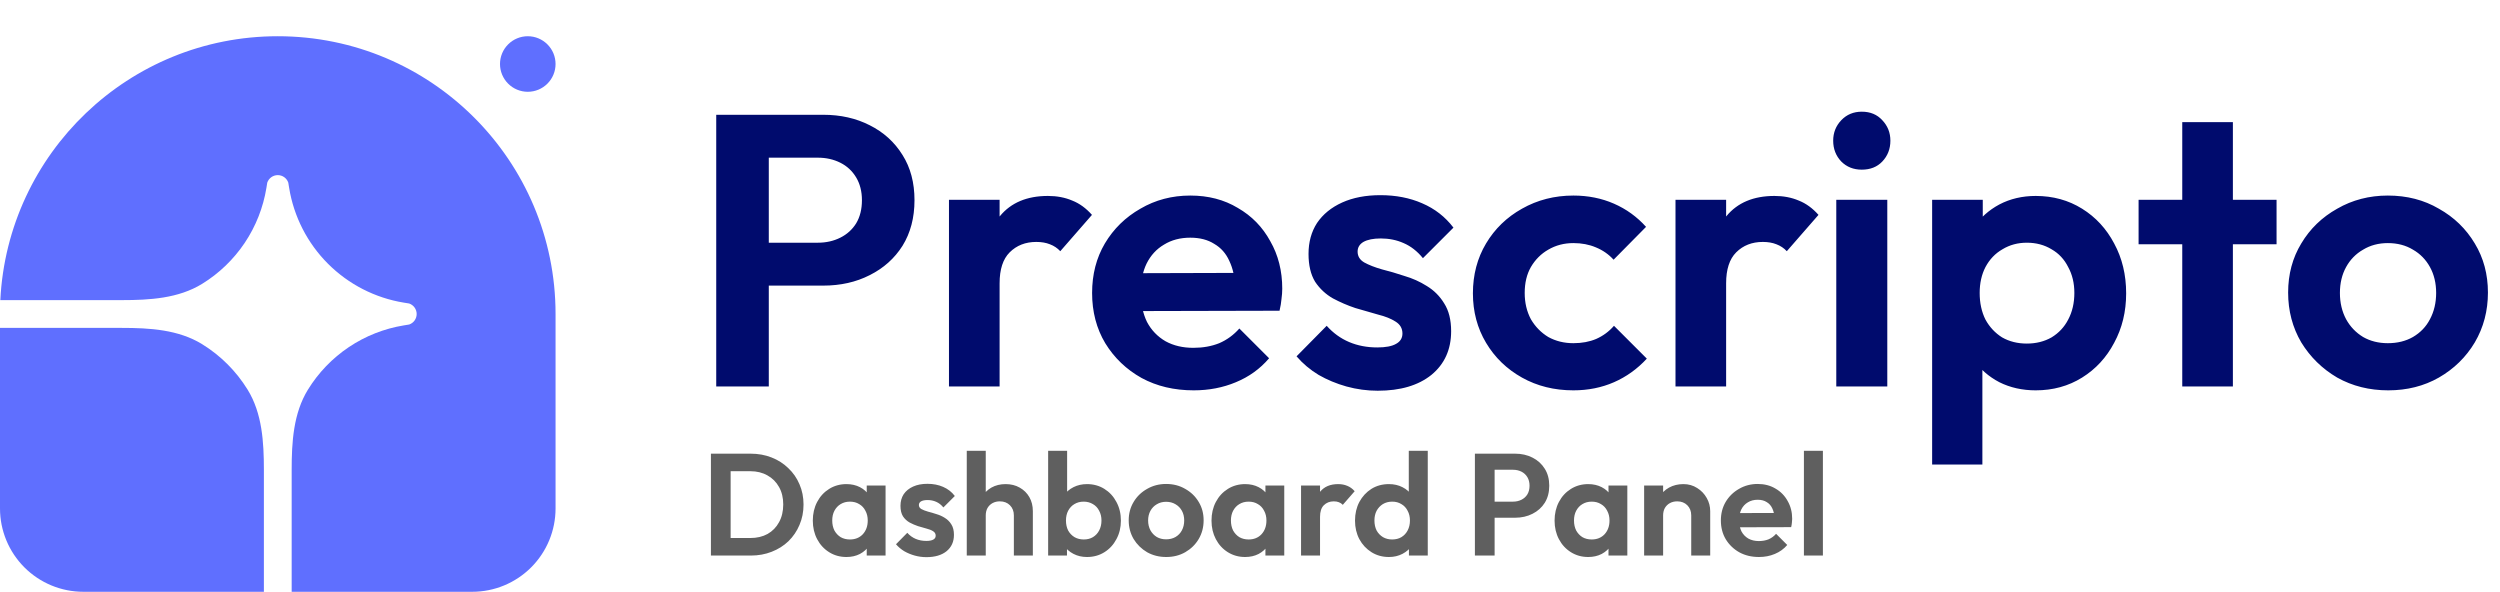
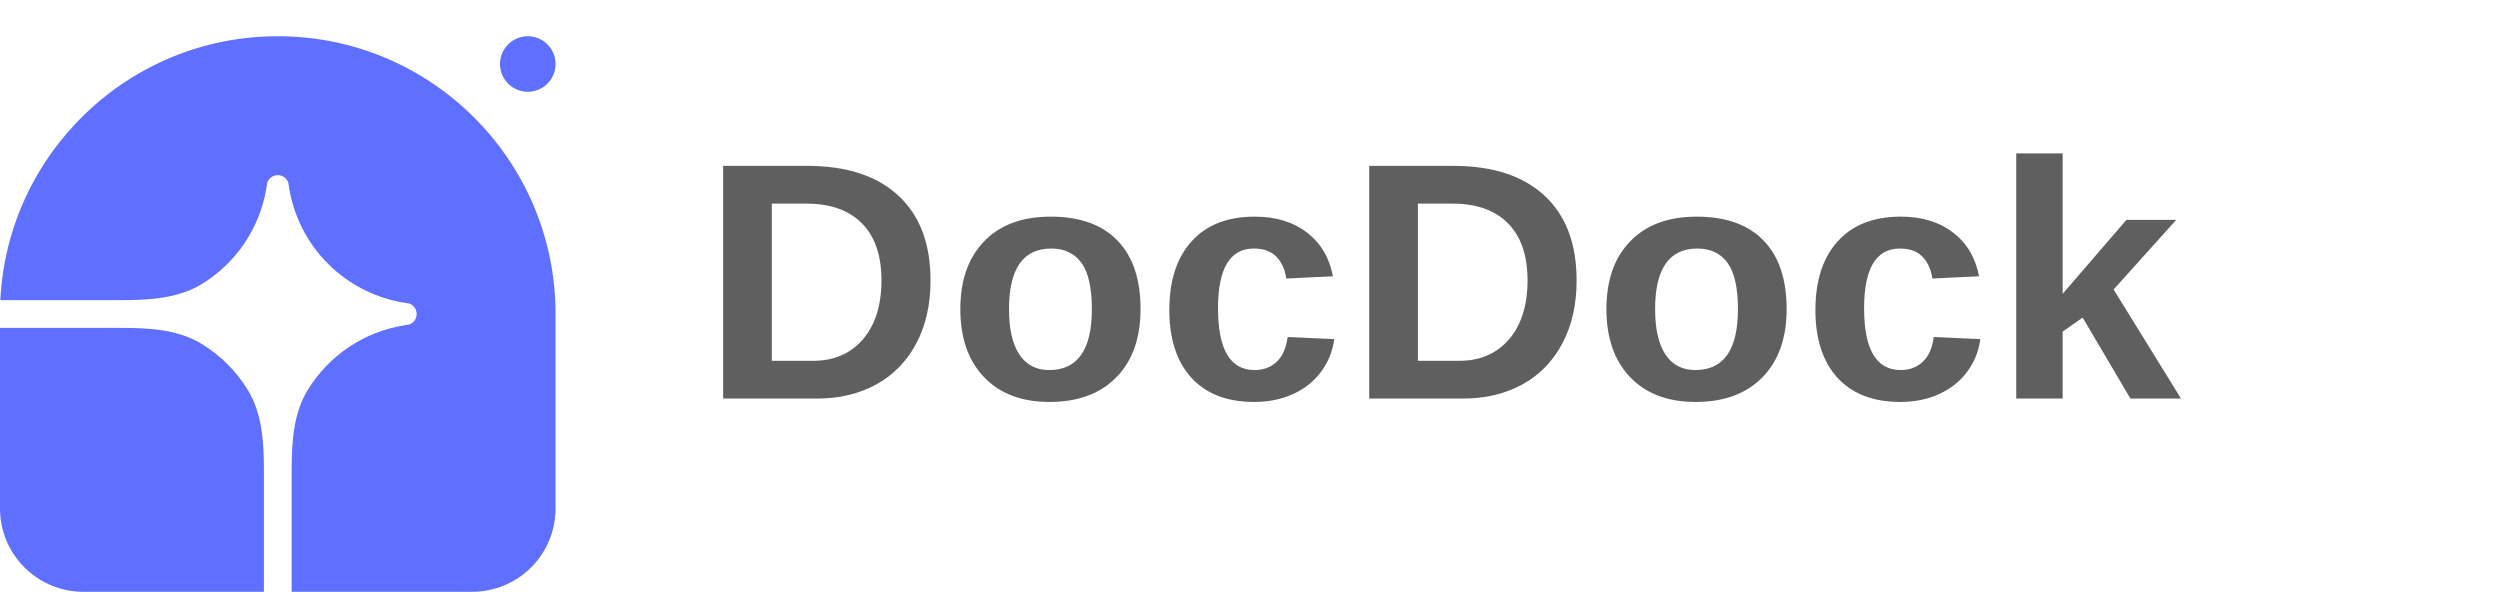
<svg xmlns="http://www.w3.org/2000/svg" width="207" height="49" viewBox="0 0 207 49" fill="none">
  <path d="M23 3C35.703 3 46 13.297 46 26V42.1C46 43.93 45.273 45.685 43.979 46.979C42.685 48.273 40.93 49 39.1 49H24.15V38.91C24.15 36.608 24.29 34.222 25.497 32.263C26.362 30.859 27.518 29.657 28.888 28.738C30.258 27.82 31.81 27.208 33.437 26.942L33.878 26.87C34.059 26.808 34.217 26.691 34.328 26.535C34.44 26.379 34.5 26.192 34.5 26C34.5 25.808 34.44 25.621 34.328 25.465C34.217 25.309 34.059 25.192 33.878 25.129L33.437 25.058C31.059 24.67 28.863 23.544 27.159 21.84C25.456 20.137 24.33 17.941 23.942 15.563L23.87 15.122C23.808 14.941 23.691 14.783 23.535 14.671C23.379 14.56 23.192 14.5 23 14.5C22.808 14.5 22.621 14.56 22.465 14.671C22.309 14.783 22.191 14.941 22.129 15.122L22.058 15.563C21.792 17.19 21.18 18.741 20.261 20.111C19.343 21.481 18.141 22.638 16.737 23.502C14.777 24.71 12.392 24.85 10.09 24.85H0.027C0.629 12.682 10.683 3 23 3Z" fill="#5F6FFF" />
  <path d="M0 27.15H10.09C12.392 27.15 14.777 27.29 16.737 28.498C18.269 29.442 19.558 30.731 20.502 32.263C21.71 34.222 21.85 36.608 21.85 38.91V49H6.9C5.07 49 3.315 48.273 2.021 46.979C0.727 45.685 0 43.93 0 42.1L0 27.15ZM46 5.3C46 5.91 45.758 6.495 45.326 6.926C44.895 7.358 44.31 7.6 43.7 7.6C43.09 7.6 42.505 7.358 42.074 6.926C41.642 6.495 41.4 5.91 41.4 5.3C41.4 4.69 41.642 4.105 42.074 3.674C42.505 3.242 43.09 3 43.7 3C44.31 3 44.895 3.242 45.326 3.674C45.758 4.105 46 4.69 46 5.3Z" fill="#5F6FFF" />
-   <path d="M62.504 23.648V20.096H67.72C68.403 20.096 69.021 19.957 69.576 19.68C70.131 19.403 70.568 19.008 70.888 18.496C71.208 17.963 71.368 17.323 71.368 16.576C71.368 15.851 71.208 15.221 70.888 14.688C70.568 14.155 70.131 13.749 69.576 13.472C69.021 13.195 68.403 13.056 67.72 13.056H62.504V9.504H68.168C69.597 9.504 70.877 9.792 72.008 10.368C73.16 10.944 74.067 11.765 74.728 12.832C75.389 13.877 75.72 15.125 75.72 16.576C75.72 18.027 75.389 19.285 74.728 20.352C74.067 21.397 73.16 22.208 72.008 22.784C70.877 23.36 69.597 23.648 68.168 23.648H62.504ZM59.304 32V9.504H63.656V32H59.304ZM78.575 32V16.544H82.767V32H78.575ZM82.767 23.456L81.135 22.368C81.327 20.469 81.881 18.976 82.799 17.888C83.716 16.779 85.039 16.224 86.767 16.224C87.513 16.224 88.185 16.352 88.783 16.608C89.38 16.843 89.924 17.237 90.415 17.792L87.791 20.8C87.556 20.544 87.268 20.352 86.927 20.224C86.607 20.096 86.233 20.032 85.807 20.032C84.911 20.032 84.175 20.32 83.599 20.896C83.044 21.451 82.767 22.304 82.767 23.456ZM98.842 32.32C97.22 32.32 95.78 31.979 94.522 31.296C93.263 30.592 92.26 29.632 91.514 28.416C90.788 27.2 90.426 25.813 90.426 24.256C90.426 22.72 90.778 21.355 91.482 20.16C92.207 18.944 93.188 17.984 94.426 17.28C95.663 16.555 97.039 16.192 98.554 16.192C100.047 16.192 101.359 16.533 102.49 17.216C103.642 17.877 104.538 18.795 105.178 19.968C105.839 21.12 106.17 22.432 106.17 23.904C106.17 24.181 106.148 24.469 106.106 24.768C106.084 25.045 106.031 25.365 105.946 25.728L92.954 25.76V22.624L103.994 22.592L102.298 23.904C102.255 22.987 102.084 22.219 101.786 21.6C101.508 20.981 101.092 20.512 100.538 20.192C100.004 19.851 99.343 19.68 98.554 19.68C97.722 19.68 96.996 19.872 96.378 20.256C95.759 20.619 95.279 21.141 94.938 21.824C94.618 22.485 94.458 23.275 94.458 24.192C94.458 25.131 94.628 25.952 94.97 26.656C95.332 27.339 95.844 27.872 96.506 28.256C97.167 28.619 97.935 28.8 98.81 28.8C99.599 28.8 100.314 28.672 100.954 28.416C101.594 28.139 102.148 27.733 102.618 27.2L105.082 29.664C104.335 30.539 103.418 31.2 102.33 31.648C101.263 32.096 100.1 32.32 98.842 32.32ZM114.074 32.352C113.2 32.352 112.336 32.235 111.482 32C110.65 31.765 109.882 31.445 109.178 31.04C108.474 30.613 107.866 30.101 107.354 29.504L109.85 26.976C110.384 27.573 111.002 28.021 111.706 28.32C112.41 28.619 113.189 28.768 114.042 28.768C114.725 28.768 115.237 28.672 115.578 28.48C115.941 28.288 116.122 28 116.122 27.616C116.122 27.189 115.93 26.859 115.546 26.624C115.184 26.389 114.704 26.197 114.106 26.048C113.509 25.877 112.88 25.696 112.218 25.504C111.578 25.291 110.96 25.024 110.362 24.704C109.765 24.363 109.274 23.904 108.89 23.328C108.528 22.731 108.346 21.963 108.346 21.024C108.346 20.043 108.581 19.189 109.05 18.464C109.541 17.739 110.234 17.173 111.13 16.768C112.026 16.363 113.082 16.16 114.298 16.16C115.578 16.16 116.73 16.384 117.754 16.832C118.8 17.28 119.664 17.952 120.346 18.848L117.818 21.376C117.349 20.8 116.816 20.384 116.218 20.128C115.642 19.872 115.013 19.744 114.33 19.744C113.712 19.744 113.232 19.84 112.89 20.032C112.57 20.224 112.41 20.491 112.41 20.832C112.41 21.216 112.592 21.515 112.954 21.728C113.338 21.941 113.829 22.133 114.426 22.304C115.024 22.453 115.642 22.635 116.282 22.848C116.944 23.04 117.562 23.317 118.138 23.68C118.736 24.043 119.216 24.523 119.578 25.12C119.962 25.717 120.154 26.485 120.154 27.424C120.154 28.939 119.61 30.144 118.522 31.04C117.434 31.915 115.952 32.352 114.074 32.352ZM130.277 32.32C128.698 32.32 127.28 31.968 126.021 31.264C124.762 30.56 123.77 29.6 123.045 28.384C122.32 27.168 121.957 25.803 121.957 24.288C121.957 22.752 122.32 21.376 123.045 20.16C123.77 18.944 124.762 17.984 126.021 17.28C127.301 16.555 128.72 16.192 130.277 16.192C131.493 16.192 132.613 16.416 133.637 16.864C134.661 17.312 135.546 17.952 136.293 18.784L133.605 21.504C133.2 21.056 132.709 20.715 132.133 20.48C131.578 20.245 130.96 20.128 130.277 20.128C129.509 20.128 128.816 20.309 128.197 20.672C127.6 21.013 127.12 21.493 126.757 22.112C126.416 22.709 126.245 23.424 126.245 24.256C126.245 25.067 126.416 25.792 126.757 26.432C127.12 27.051 127.6 27.541 128.197 27.904C128.816 28.245 129.509 28.416 130.277 28.416C130.981 28.416 131.61 28.299 132.165 28.064C132.741 27.808 133.232 27.445 133.637 26.976L136.357 29.696C135.568 30.549 134.661 31.2 133.637 31.648C132.613 32.096 131.493 32.32 130.277 32.32ZM138.731 32V16.544H142.923V32H138.731ZM142.923 23.456L141.291 22.368C141.483 20.469 142.038 18.976 142.955 17.888C143.872 16.779 145.195 16.224 146.923 16.224C147.67 16.224 148.342 16.352 148.939 16.608C149.536 16.843 150.08 17.237 150.571 17.792L147.947 20.8C147.712 20.544 147.424 20.352 147.083 20.224C146.763 20.096 146.39 20.032 145.963 20.032C145.067 20.032 144.331 20.32 143.755 20.896C143.2 21.451 142.923 22.304 142.923 23.456ZM152.044 32V16.544H156.268V32H152.044ZM154.156 14.048C153.473 14.048 152.908 13.824 152.46 13.376C152.012 12.907 151.788 12.331 151.788 11.648C151.788 10.987 152.012 10.421 152.46 9.952C152.908 9.483 153.473 9.248 154.156 9.248C154.86 9.248 155.425 9.483 155.852 9.952C156.3 10.421 156.524 10.987 156.524 11.648C156.524 12.331 156.3 12.907 155.852 13.376C155.425 13.824 154.86 14.048 154.156 14.048ZM168.557 32.32C167.448 32.32 166.445 32.096 165.549 31.648C164.653 31.179 163.938 30.549 163.405 29.76C162.872 28.971 162.584 28.064 162.541 27.04V21.568C162.584 20.544 162.872 19.637 163.405 18.848C163.96 18.037 164.674 17.397 165.549 16.928C166.445 16.459 167.448 16.224 168.557 16.224C169.986 16.224 171.266 16.576 172.397 17.28C173.528 17.984 174.413 18.944 175.053 20.16C175.714 21.376 176.045 22.752 176.045 24.288C176.045 25.803 175.714 27.168 175.053 28.384C174.413 29.6 173.528 30.56 172.397 31.264C171.266 31.968 169.986 32.32 168.557 32.32ZM167.821 28.448C168.589 28.448 169.272 28.277 169.869 27.936C170.466 27.573 170.925 27.083 171.245 26.464C171.586 25.824 171.757 25.088 171.757 24.256C171.757 23.445 171.586 22.731 171.245 22.112C170.925 21.472 170.466 20.981 169.869 20.64C169.272 20.277 168.589 20.096 167.821 20.096C167.074 20.096 166.402 20.277 165.805 20.64C165.208 20.981 164.738 21.472 164.397 22.112C164.077 22.731 163.917 23.445 163.917 24.256C163.917 25.088 164.077 25.824 164.397 26.464C164.738 27.083 165.197 27.573 165.773 27.936C166.37 28.277 167.053 28.448 167.821 28.448ZM159.981 38.464V16.544H164.173V20.608L163.469 24.352L164.141 28.096V38.464H159.981ZM180.691 32V10.112H184.883V32H180.691ZM177.075 20.224V16.544H188.499V20.224H177.075ZM197.745 32.32C196.188 32.32 194.78 31.968 193.521 31.264C192.284 30.539 191.292 29.568 190.545 28.352C189.82 27.115 189.457 25.739 189.457 24.224C189.457 22.709 189.82 21.355 190.545 20.16C191.27 18.944 192.262 17.984 193.521 17.28C194.78 16.555 196.177 16.192 197.713 16.192C199.292 16.192 200.7 16.555 201.937 17.28C203.196 17.984 204.188 18.944 204.913 20.16C205.638 21.355 206.001 22.709 206.001 24.224C206.001 25.739 205.638 27.115 204.913 28.352C204.188 29.568 203.196 30.539 201.937 31.264C200.7 31.968 199.302 32.32 197.745 32.32ZM197.713 28.416C198.502 28.416 199.196 28.245 199.793 27.904C200.412 27.541 200.881 27.051 201.201 26.432C201.542 25.792 201.713 25.067 201.713 24.256C201.713 23.445 201.542 22.731 201.201 22.112C200.86 21.493 200.39 21.013 199.793 20.672C199.196 20.309 198.502 20.128 197.713 20.128C196.945 20.128 196.262 20.309 195.665 20.672C195.068 21.013 194.598 21.493 194.257 22.112C193.916 22.731 193.745 23.445 193.745 24.256C193.745 25.067 193.916 25.792 194.257 26.432C194.598 27.051 195.068 27.541 195.665 27.904C196.262 28.245 196.945 28.416 197.713 28.416Z" fill="#000B6D" />
-   <path d="M59.98 46V44.548H62.128C62.672 44.548 63.148 44.436 63.556 44.212C63.964 43.98 64.28 43.656 64.504 43.24C64.736 42.824 64.852 42.332 64.852 41.764C64.852 41.212 64.736 40.732 64.504 40.324C64.272 39.908 63.952 39.588 63.544 39.364C63.136 39.132 62.664 39.016 62.128 39.016H59.944V37.564H62.152C62.776 37.564 63.352 37.668 63.88 37.876C64.416 38.084 64.88 38.38 65.272 38.764C65.672 39.14 65.98 39.584 66.196 40.096C66.42 40.608 66.532 41.168 66.532 41.776C66.532 42.384 66.42 42.948 66.196 43.468C65.98 43.98 65.676 44.428 65.284 44.812C64.892 45.188 64.428 45.48 63.892 45.688C63.364 45.896 62.792 46 62.176 46H59.98ZM58.864 46V37.564H60.496V46H58.864ZM70.085 46.12C69.557 46.12 69.081 45.988 68.657 45.724C68.233 45.46 67.901 45.1 67.661 44.644C67.421 44.188 67.301 43.676 67.301 43.108C67.301 42.532 67.421 42.016 67.661 41.56C67.901 41.104 68.233 40.744 68.657 40.48C69.081 40.216 69.557 40.084 70.085 40.084C70.501 40.084 70.873 40.168 71.201 40.336C71.529 40.504 71.789 40.74 71.981 41.044C72.181 41.34 72.289 41.676 72.305 42.052V44.14C72.289 44.524 72.181 44.864 71.981 45.16C71.789 45.456 71.529 45.692 71.201 45.868C70.873 46.036 70.501 46.12 70.085 46.12ZM70.373 44.668C70.813 44.668 71.169 44.524 71.441 44.236C71.713 43.94 71.849 43.56 71.849 43.096C71.849 42.792 71.785 42.524 71.657 42.292C71.537 42.052 71.365 41.868 71.141 41.74C70.925 41.604 70.669 41.536 70.373 41.536C70.085 41.536 69.829 41.604 69.605 41.74C69.389 41.868 69.217 42.052 69.089 42.292C68.969 42.524 68.909 42.792 68.909 43.096C68.909 43.408 68.969 43.684 69.089 43.924C69.217 44.156 69.389 44.34 69.605 44.476C69.829 44.604 70.085 44.668 70.373 44.668ZM71.765 46V44.44L72.017 43.024L71.765 41.632V40.204H73.325V46H71.765ZM76.707 46.132C76.379 46.132 76.055 46.088 75.736 46C75.424 45.912 75.135 45.792 74.871 45.64C74.608 45.48 74.379 45.288 74.188 45.064L75.124 44.116C75.323 44.34 75.555 44.508 75.82 44.62C76.084 44.732 76.376 44.788 76.695 44.788C76.951 44.788 77.144 44.752 77.272 44.68C77.407 44.608 77.475 44.5 77.475 44.356C77.475 44.196 77.403 44.072 77.26 43.984C77.124 43.896 76.944 43.824 76.719 43.768C76.496 43.704 76.26 43.636 76.011 43.564C75.772 43.484 75.54 43.384 75.316 43.264C75.091 43.136 74.907 42.964 74.763 42.748C74.627 42.524 74.559 42.236 74.559 41.884C74.559 41.516 74.647 41.196 74.823 40.924C75.007 40.652 75.267 40.44 75.603 40.288C75.939 40.136 76.335 40.06 76.791 40.06C77.272 40.06 77.704 40.144 78.088 40.312C78.48 40.48 78.803 40.732 79.059 41.068L78.112 42.016C77.936 41.8 77.736 41.644 77.511 41.548C77.296 41.452 77.059 41.404 76.803 41.404C76.572 41.404 76.391 41.44 76.263 41.512C76.144 41.584 76.084 41.684 76.084 41.812C76.084 41.956 76.151 42.068 76.287 42.148C76.431 42.228 76.615 42.3 76.84 42.364C77.064 42.42 77.296 42.488 77.535 42.568C77.784 42.64 78.016 42.744 78.231 42.88C78.456 43.016 78.635 43.196 78.772 43.42C78.915 43.644 78.987 43.932 78.987 44.284C78.987 44.852 78.784 45.304 78.376 45.64C77.968 45.968 77.412 46.132 76.707 46.132ZM83.948 46V42.676C83.948 42.332 83.84 42.052 83.624 41.836C83.408 41.62 83.128 41.512 82.784 41.512C82.56 41.512 82.36 41.56 82.184 41.656C82.008 41.752 81.868 41.888 81.764 42.064C81.668 42.24 81.62 42.444 81.62 42.676L81.008 42.364C81.008 41.908 81.104 41.512 81.296 41.176C81.488 40.832 81.752 40.564 82.088 40.372C82.432 40.18 82.824 40.084 83.264 40.084C83.704 40.084 84.092 40.18 84.428 40.372C84.772 40.564 85.04 40.828 85.232 41.164C85.424 41.5 85.52 41.888 85.52 42.328V46H83.948ZM80.048 46V37.324H81.62V46H80.048ZM90.002 46.12C89.586 46.12 89.21 46.032 88.874 45.856C88.538 45.68 88.27 45.44 88.07 45.136C87.87 44.832 87.762 44.492 87.746 44.116V42.052C87.762 41.676 87.87 41.34 88.07 41.044C88.278 40.74 88.55 40.504 88.886 40.336C89.222 40.168 89.594 40.084 90.002 40.084C90.538 40.084 91.018 40.216 91.442 40.48C91.866 40.744 92.198 41.104 92.438 41.56C92.686 42.016 92.81 42.532 92.81 43.108C92.81 43.676 92.686 44.188 92.438 44.644C92.198 45.1 91.866 45.46 91.442 45.724C91.018 45.988 90.538 46.12 90.002 46.12ZM89.738 44.668C90.026 44.668 90.278 44.604 90.494 44.476C90.718 44.34 90.89 44.156 91.01 43.924C91.138 43.684 91.202 43.408 91.202 43.096C91.202 42.792 91.138 42.524 91.01 42.292C90.89 42.052 90.718 41.868 90.494 41.74C90.27 41.604 90.014 41.536 89.726 41.536C89.438 41.536 89.182 41.604 88.958 41.74C88.742 41.868 88.57 42.052 88.442 42.292C88.322 42.524 88.262 42.792 88.262 43.096C88.262 43.408 88.322 43.684 88.442 43.924C88.57 44.156 88.746 44.34 88.97 44.476C89.194 44.604 89.45 44.668 89.738 44.668ZM86.786 46V37.324H88.358V41.632L88.094 43.024L88.346 44.44V46H86.786ZM96.564 46.12C95.981 46.12 95.453 45.988 94.981 45.724C94.516 45.452 94.144 45.088 93.865 44.632C93.593 44.168 93.457 43.652 93.457 43.084C93.457 42.516 93.593 42.008 93.865 41.56C94.136 41.104 94.508 40.744 94.981 40.48C95.453 40.208 95.977 40.072 96.552 40.072C97.144 40.072 97.672 40.208 98.136 40.48C98.609 40.744 98.981 41.104 99.252 41.56C99.525 42.008 99.66 42.516 99.66 43.084C99.66 43.652 99.525 44.168 99.252 44.632C98.981 45.088 98.609 45.452 98.136 45.724C97.672 45.988 97.148 46.12 96.564 46.12ZM96.552 44.656C96.849 44.656 97.109 44.592 97.332 44.464C97.564 44.328 97.74 44.144 97.861 43.912C97.989 43.672 98.052 43.4 98.052 43.096C98.052 42.792 97.989 42.524 97.861 42.292C97.733 42.06 97.556 41.88 97.332 41.752C97.109 41.616 96.849 41.548 96.552 41.548C96.264 41.548 96.008 41.616 95.784 41.752C95.561 41.88 95.385 42.06 95.257 42.292C95.129 42.524 95.064 42.792 95.064 43.096C95.064 43.4 95.129 43.672 95.257 43.912C95.385 44.144 95.561 44.328 95.784 44.464C96.008 44.592 96.264 44.656 96.552 44.656ZM103.097 46.12C102.569 46.12 102.093 45.988 101.669 45.724C101.245 45.46 100.913 45.1 100.673 44.644C100.433 44.188 100.313 43.676 100.313 43.108C100.313 42.532 100.433 42.016 100.673 41.56C100.913 41.104 101.245 40.744 101.669 40.48C102.093 40.216 102.569 40.084 103.097 40.084C103.513 40.084 103.885 40.168 104.213 40.336C104.541 40.504 104.801 40.74 104.993 41.044C105.193 41.34 105.301 41.676 105.317 42.052V44.14C105.301 44.524 105.193 44.864 104.993 45.16C104.801 45.456 104.541 45.692 104.213 45.868C103.885 46.036 103.513 46.12 103.097 46.12ZM103.385 44.668C103.825 44.668 104.181 44.524 104.453 44.236C104.725 43.94 104.861 43.56 104.861 43.096C104.861 42.792 104.797 42.524 104.669 42.292C104.549 42.052 104.377 41.868 104.153 41.74C103.937 41.604 103.681 41.536 103.385 41.536C103.097 41.536 102.841 41.604 102.617 41.74C102.401 41.868 102.229 42.052 102.101 42.292C101.981 42.524 101.921 42.792 101.921 43.096C101.921 43.408 101.981 43.684 102.101 43.924C102.229 44.156 102.401 44.34 102.617 44.476C102.841 44.604 103.097 44.668 103.385 44.668ZM104.777 46V44.44L105.029 43.024L104.777 41.632V40.204H106.337V46H104.777ZM107.727 46V40.204H109.299V46H107.727ZM109.299 42.796L108.687 42.388C108.759 41.676 108.967 41.116 109.311 40.708C109.655 40.292 110.151 40.084 110.799 40.084C111.079 40.084 111.331 40.132 111.555 40.228C111.779 40.316 111.983 40.464 112.167 40.672L111.183 41.8C111.095 41.704 110.987 41.632 110.859 41.584C110.739 41.536 110.599 41.512 110.439 41.512C110.103 41.512 109.827 41.62 109.611 41.836C109.403 42.044 109.299 42.364 109.299 42.796ZM115.003 46.12C114.467 46.12 113.987 45.988 113.563 45.724C113.139 45.46 112.803 45.1 112.555 44.644C112.315 44.188 112.195 43.676 112.195 43.108C112.195 42.532 112.315 42.016 112.555 41.56C112.803 41.104 113.135 40.744 113.551 40.48C113.975 40.216 114.459 40.084 115.003 40.084C115.419 40.084 115.791 40.168 116.119 40.336C116.455 40.504 116.723 40.74 116.923 41.044C117.131 41.34 117.243 41.676 117.259 42.052V44.116C117.243 44.492 117.135 44.832 116.935 45.136C116.735 45.44 116.467 45.68 116.131 45.856C115.795 46.032 115.419 46.12 115.003 46.12ZM115.267 44.668C115.563 44.668 115.819 44.604 116.035 44.476C116.259 44.34 116.431 44.156 116.551 43.924C116.679 43.684 116.743 43.408 116.743 43.096C116.743 42.792 116.679 42.524 116.551 42.292C116.431 42.052 116.259 41.868 116.035 41.74C115.819 41.604 115.567 41.536 115.279 41.536C114.983 41.536 114.723 41.604 114.499 41.74C114.283 41.876 114.111 42.06 113.983 42.292C113.863 42.524 113.803 42.792 113.803 43.096C113.803 43.408 113.863 43.684 113.983 43.924C114.111 44.156 114.287 44.34 114.511 44.476C114.735 44.604 114.987 44.668 115.267 44.668ZM118.219 46H116.659V44.44L116.911 43.024L116.647 41.632V37.324H118.219V46ZM123.322 42.868V41.536H125.278C125.534 41.536 125.766 41.484 125.974 41.38C126.182 41.276 126.346 41.128 126.466 40.936C126.586 40.736 126.646 40.496 126.646 40.216C126.646 39.944 126.586 39.708 126.466 39.508C126.346 39.308 126.182 39.156 125.974 39.052C125.766 38.948 125.534 38.896 125.278 38.896H123.322V37.564H125.446C125.982 37.564 126.462 37.672 126.886 37.888C127.318 38.104 127.658 38.412 127.906 38.812C128.154 39.204 128.278 39.672 128.278 40.216C128.278 40.76 128.154 41.232 127.906 41.632C127.658 42.024 127.318 42.328 126.886 42.544C126.462 42.76 125.982 42.868 125.446 42.868H123.322ZM122.122 46V37.564H123.754V46H122.122ZM131.503 46.12C130.975 46.12 130.499 45.988 130.075 45.724C129.651 45.46 129.319 45.1 129.079 44.644C128.839 44.188 128.719 43.676 128.719 43.108C128.719 42.532 128.839 42.016 129.079 41.56C129.319 41.104 129.651 40.744 130.075 40.48C130.499 40.216 130.975 40.084 131.503 40.084C131.919 40.084 132.291 40.168 132.619 40.336C132.947 40.504 133.207 40.74 133.399 41.044C133.599 41.34 133.707 41.676 133.723 42.052V44.14C133.707 44.524 133.599 44.864 133.399 45.16C133.207 45.456 132.947 45.692 132.619 45.868C132.291 46.036 131.919 46.12 131.503 46.12ZM131.791 44.668C132.231 44.668 132.587 44.524 132.859 44.236C133.131 43.94 133.267 43.56 133.267 43.096C133.267 42.792 133.203 42.524 133.075 42.292C132.955 42.052 132.783 41.868 132.559 41.74C132.343 41.604 132.087 41.536 131.791 41.536C131.503 41.536 131.247 41.604 131.023 41.74C130.807 41.868 130.635 42.052 130.507 42.292C130.387 42.524 130.327 42.792 130.327 43.096C130.327 43.408 130.387 43.684 130.507 43.924C130.635 44.156 130.807 44.34 131.023 44.476C131.247 44.604 131.503 44.668 131.791 44.668ZM133.183 46V44.44L133.435 43.024L133.183 41.632V40.204H134.743V46H133.183ZM140.034 46V42.676C140.034 42.332 139.926 42.052 139.71 41.836C139.494 41.62 139.214 41.512 138.87 41.512C138.646 41.512 138.446 41.56 138.27 41.656C138.094 41.752 137.954 41.888 137.85 42.064C137.754 42.24 137.706 42.444 137.706 42.676L137.094 42.364C137.094 41.908 137.19 41.512 137.382 41.176C137.582 40.832 137.854 40.564 138.198 40.372C138.55 40.18 138.946 40.084 139.386 40.084C139.81 40.084 140.19 40.192 140.526 40.408C140.862 40.616 141.126 40.892 141.318 41.236C141.51 41.572 141.605 41.936 141.605 42.328V46H140.034ZM136.134 46V40.204H137.706V46H136.134ZM145.644 46.12C145.036 46.12 144.496 45.992 144.024 45.736C143.552 45.472 143.176 45.112 142.896 44.656C142.624 44.2 142.488 43.68 142.488 43.096C142.488 42.52 142.62 42.008 142.884 41.56C143.156 41.104 143.524 40.744 143.988 40.48C144.452 40.208 144.968 40.072 145.536 40.072C146.096 40.072 146.588 40.2 147.012 40.456C147.444 40.704 147.78 41.048 148.02 41.488C148.268 41.92 148.392 42.412 148.392 42.964C148.392 43.068 148.384 43.176 148.368 43.288C148.36 43.392 148.34 43.512 148.308 43.648L143.436 43.66V42.484L147.576 42.472L146.94 42.964C146.924 42.62 146.86 42.332 146.748 42.1C146.644 41.868 146.488 41.692 146.28 41.572C146.08 41.444 145.832 41.38 145.536 41.38C145.224 41.38 144.952 41.452 144.72 41.596C144.488 41.732 144.308 41.928 144.18 42.184C144.06 42.432 144 42.728 144 43.072C144 43.424 144.064 43.732 144.192 43.996C144.328 44.252 144.52 44.452 144.768 44.596C145.016 44.732 145.304 44.8 145.632 44.8C145.928 44.8 146.196 44.752 146.436 44.656C146.676 44.552 146.884 44.4 147.06 44.2L147.984 45.124C147.704 45.452 147.36 45.7 146.952 45.868C146.552 46.036 146.116 46.12 145.644 46.12ZM149.364 46V37.324H150.936V46H149.364Z" fill="#5F5F5F" />
+   <text x="58" y="33" fill="#5F5F5F" font-family="Arial, Helvetica, sans-serif" font-size="28" font-weight="700" letter-spacing="0.2">DocDock</text>
</svg>
